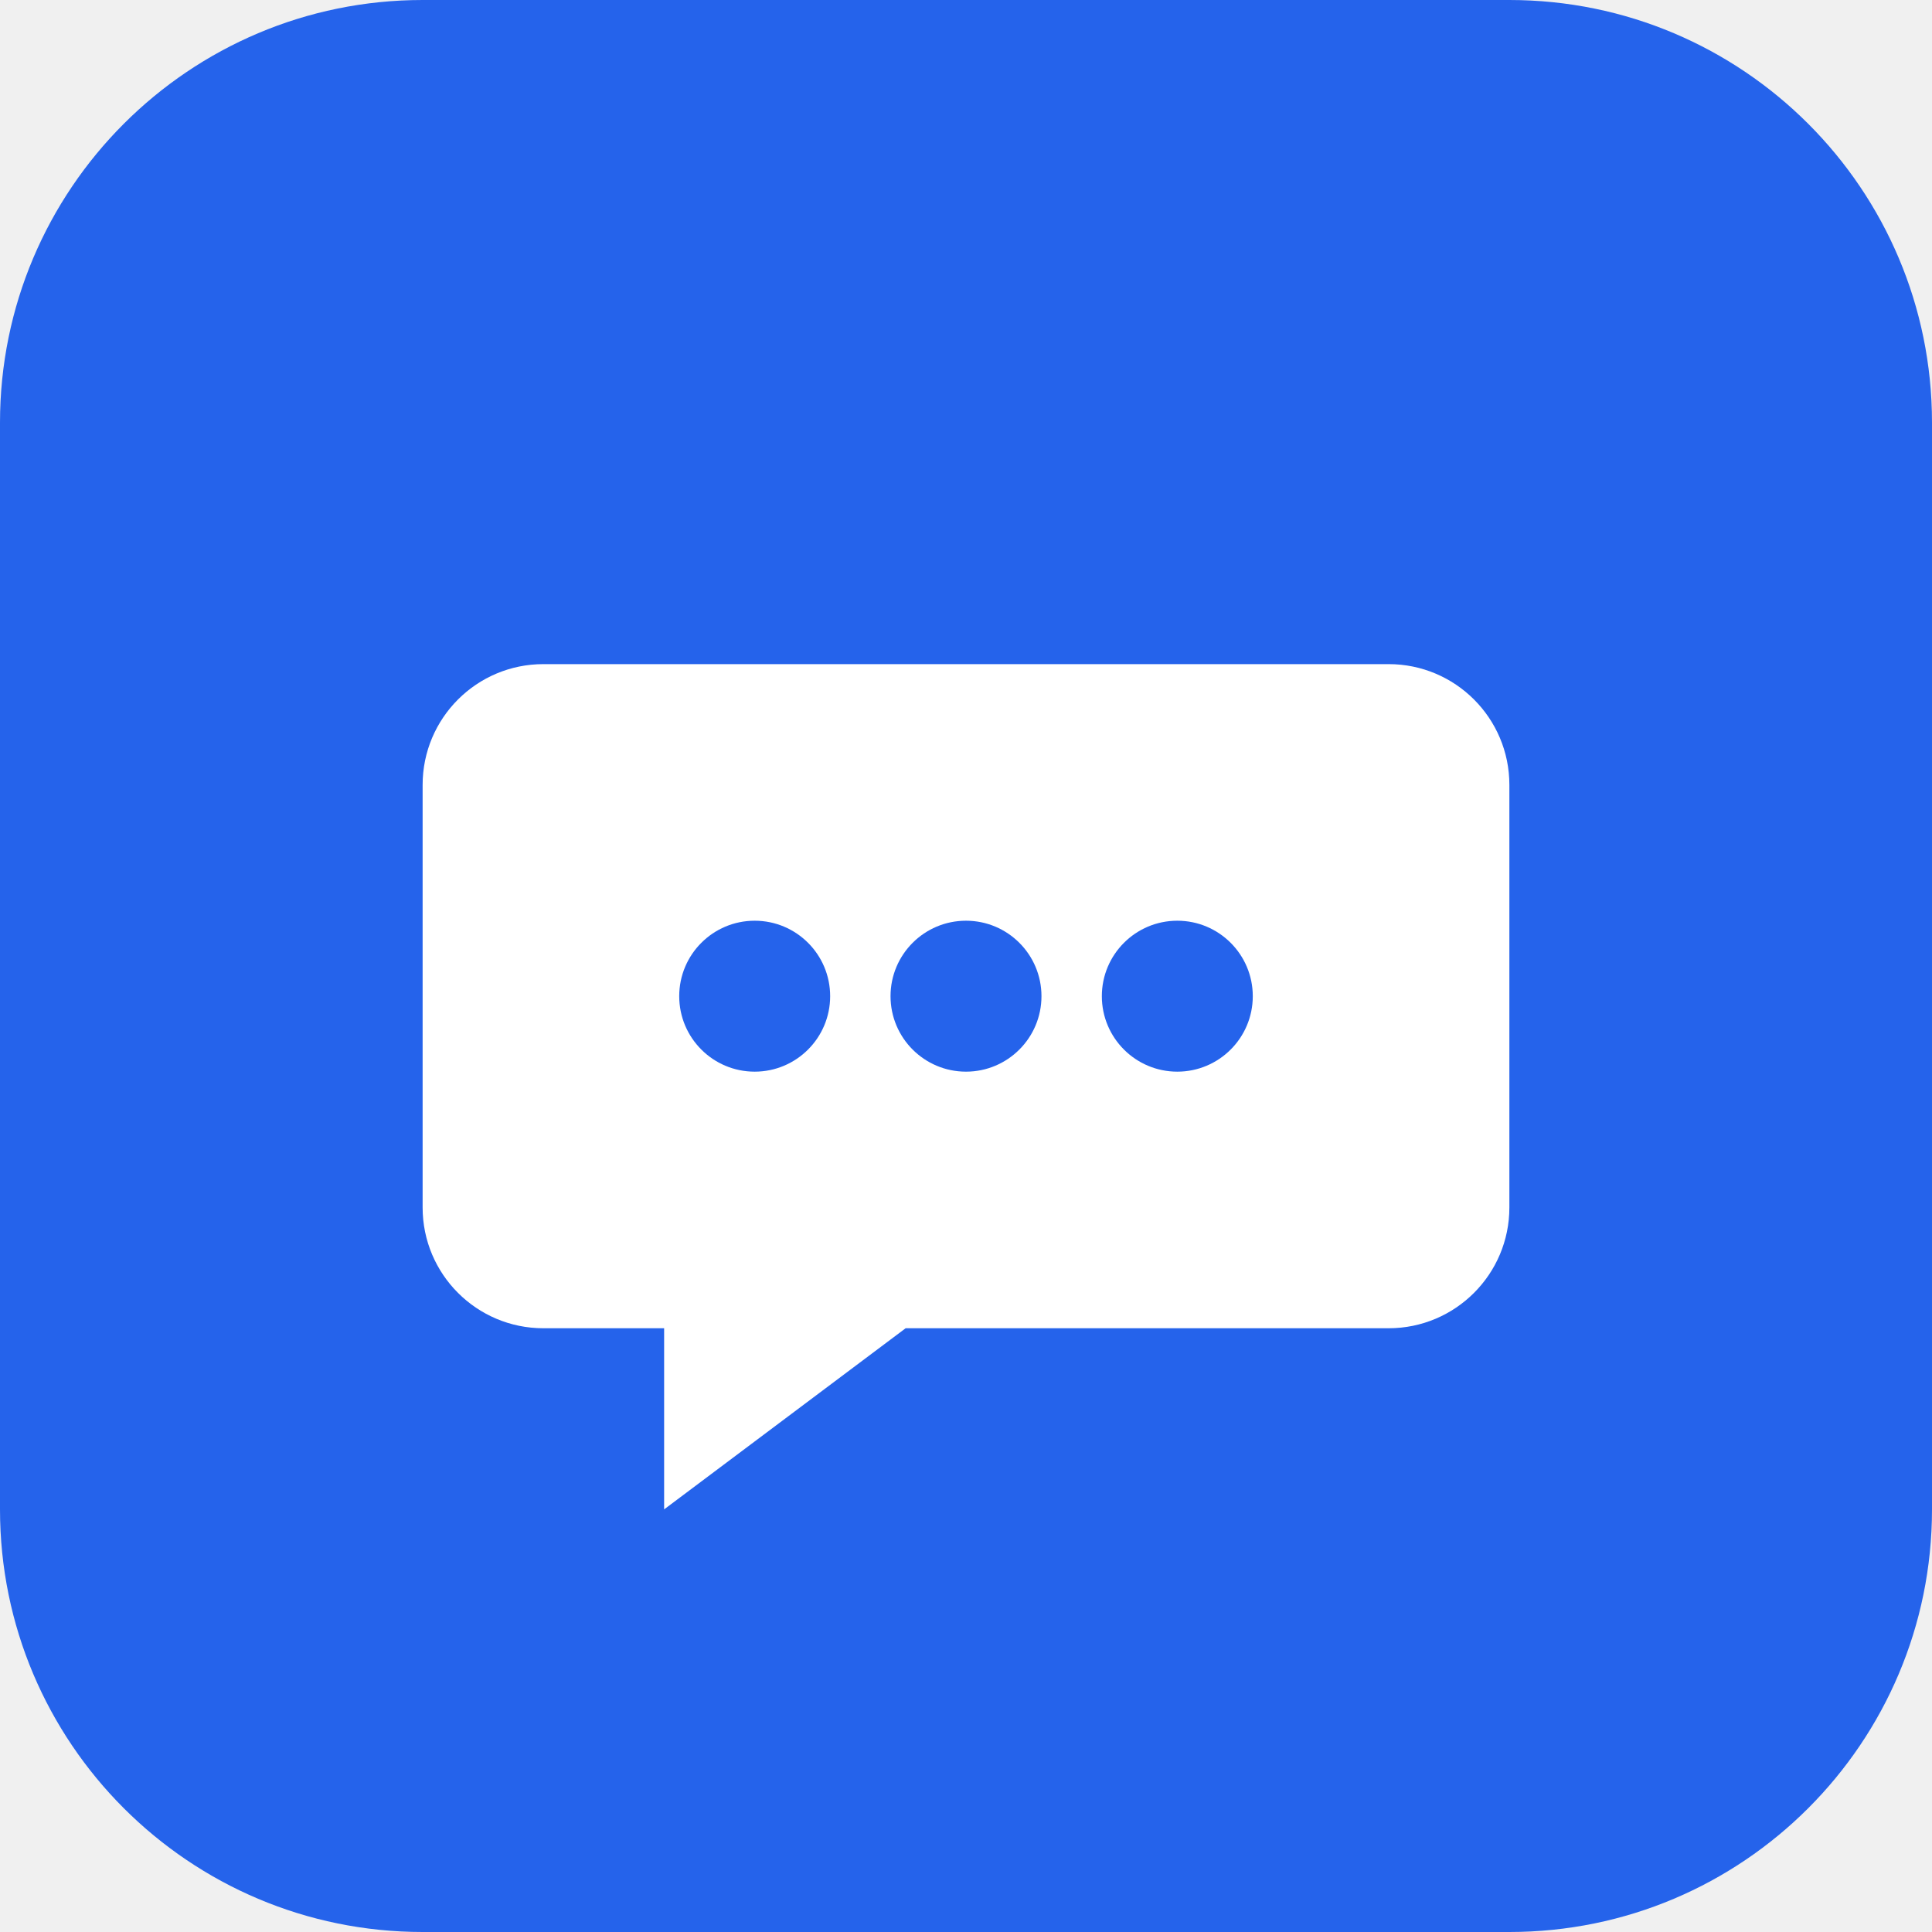
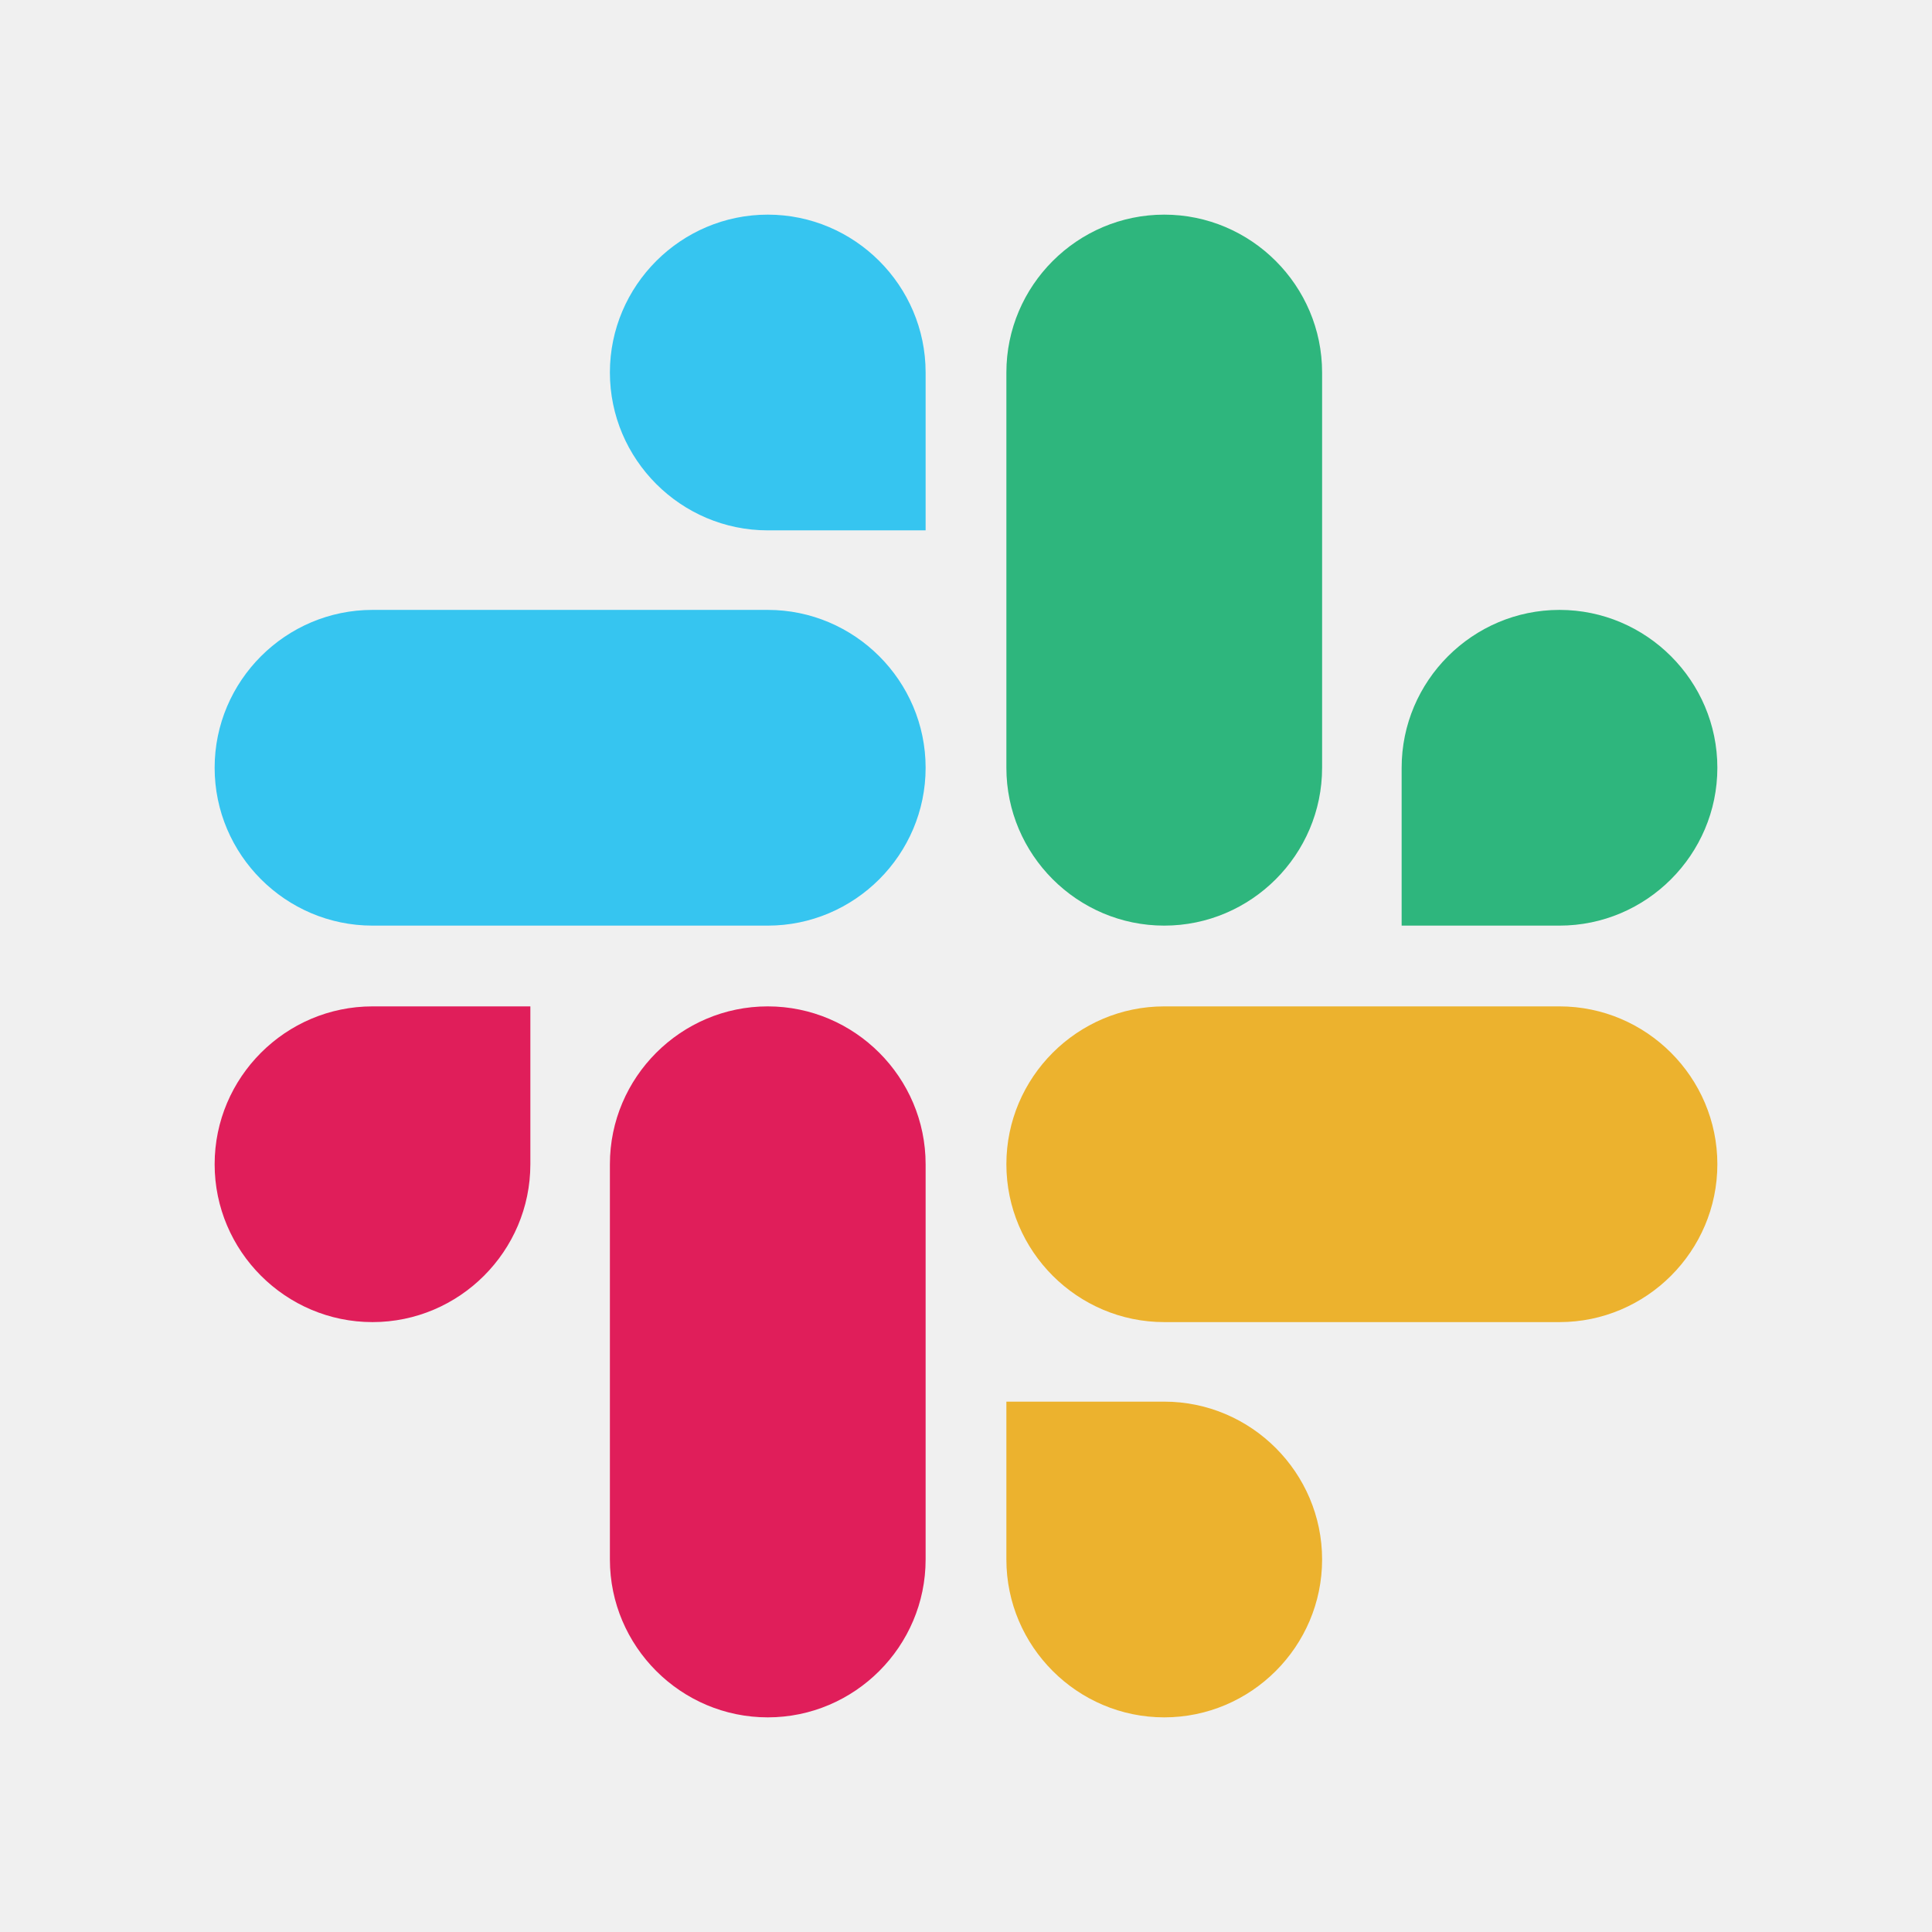
- <svg xmlns="http://www.w3.org/2000/svg" viewBox="0 0 64 64">
-   <rect width="64" height="64" rx="14" fill="#2563eb" />
-   <path d="M18 22h28a4 4 0 0 1 4 4v14a4 4 0 0 1-4 4H30l-8 6v-6h-4a4 4 0 0 1-4-4V26a4 4 0 0 1 4-4z" fill="#fff" />
-   <circle cx="25" cy="33" r="2.5" fill="#2563eb" />
-   <circle cx="32" cy="33" r="2.5" fill="#2563eb" />
-   <circle cx="39" cy="33" r="2.5" fill="#2563eb" />
+ <svg xmlns="http://www.w3.org/2000/svg" viewBox="-17.54 -17.54 157.88 157.88" fill="none">
+   <path d="M25.8 77.6c0 7.1-5.8 12.9-12.9 12.9S0 84.7 0 77.6s5.8-12.9 12.9-12.9h12.9v12.9zm6.5 0c0-7.1 5.8-12.9 12.9-12.9s12.9 5.8 12.9 12.9v32.3c0 7.1-5.8 12.9-12.9 12.9s-12.9-5.8-12.9-12.9V77.6z" fill="#E01E5A" />
+   <path d="M45.2 25.8c-7.1 0-12.9-5.8-12.9-12.9S38.1 0 45.2 0s12.9 5.8 12.9 12.9v12.9H45.2zm0 6.5c7.1 0 12.9 5.8 12.9 12.9s-5.8 12.9-12.9 12.9H12.9C5.8 58.1 0 52.3 0 45.2s5.8-12.9 12.9-12.9h32.3z" fill="#36C5F0" />
+   <path d="M97 45.2c0-7.1 5.8-12.9 12.9-12.9s12.9 5.8 12.9 12.9-5.8 12.9-12.9 12.9H97V45.2zm-6.5 0c0 7.1-5.8 12.9-12.9 12.9s-12.9-5.8-12.9-12.9V12.9C64.7 5.8 70.5 0 77.6 0s12.9 5.8 12.9 12.9v32.3z" fill="#2EB67D" />
+   <path d="M77.6 97c7.1 0 12.9 5.8 12.9 12.9s-5.8 12.9-12.9 12.9-12.9-5.8-12.9-12.9V97h12.9zm0-6.5c-7.1 0-12.9-5.8-12.9-12.9s5.8-12.9 12.9-12.9h32.3c7.1 0 12.9 5.8 12.9 12.9s-5.8 12.9-12.9 12.9H77.6z" fill="#ECB22E" />
</svg>
